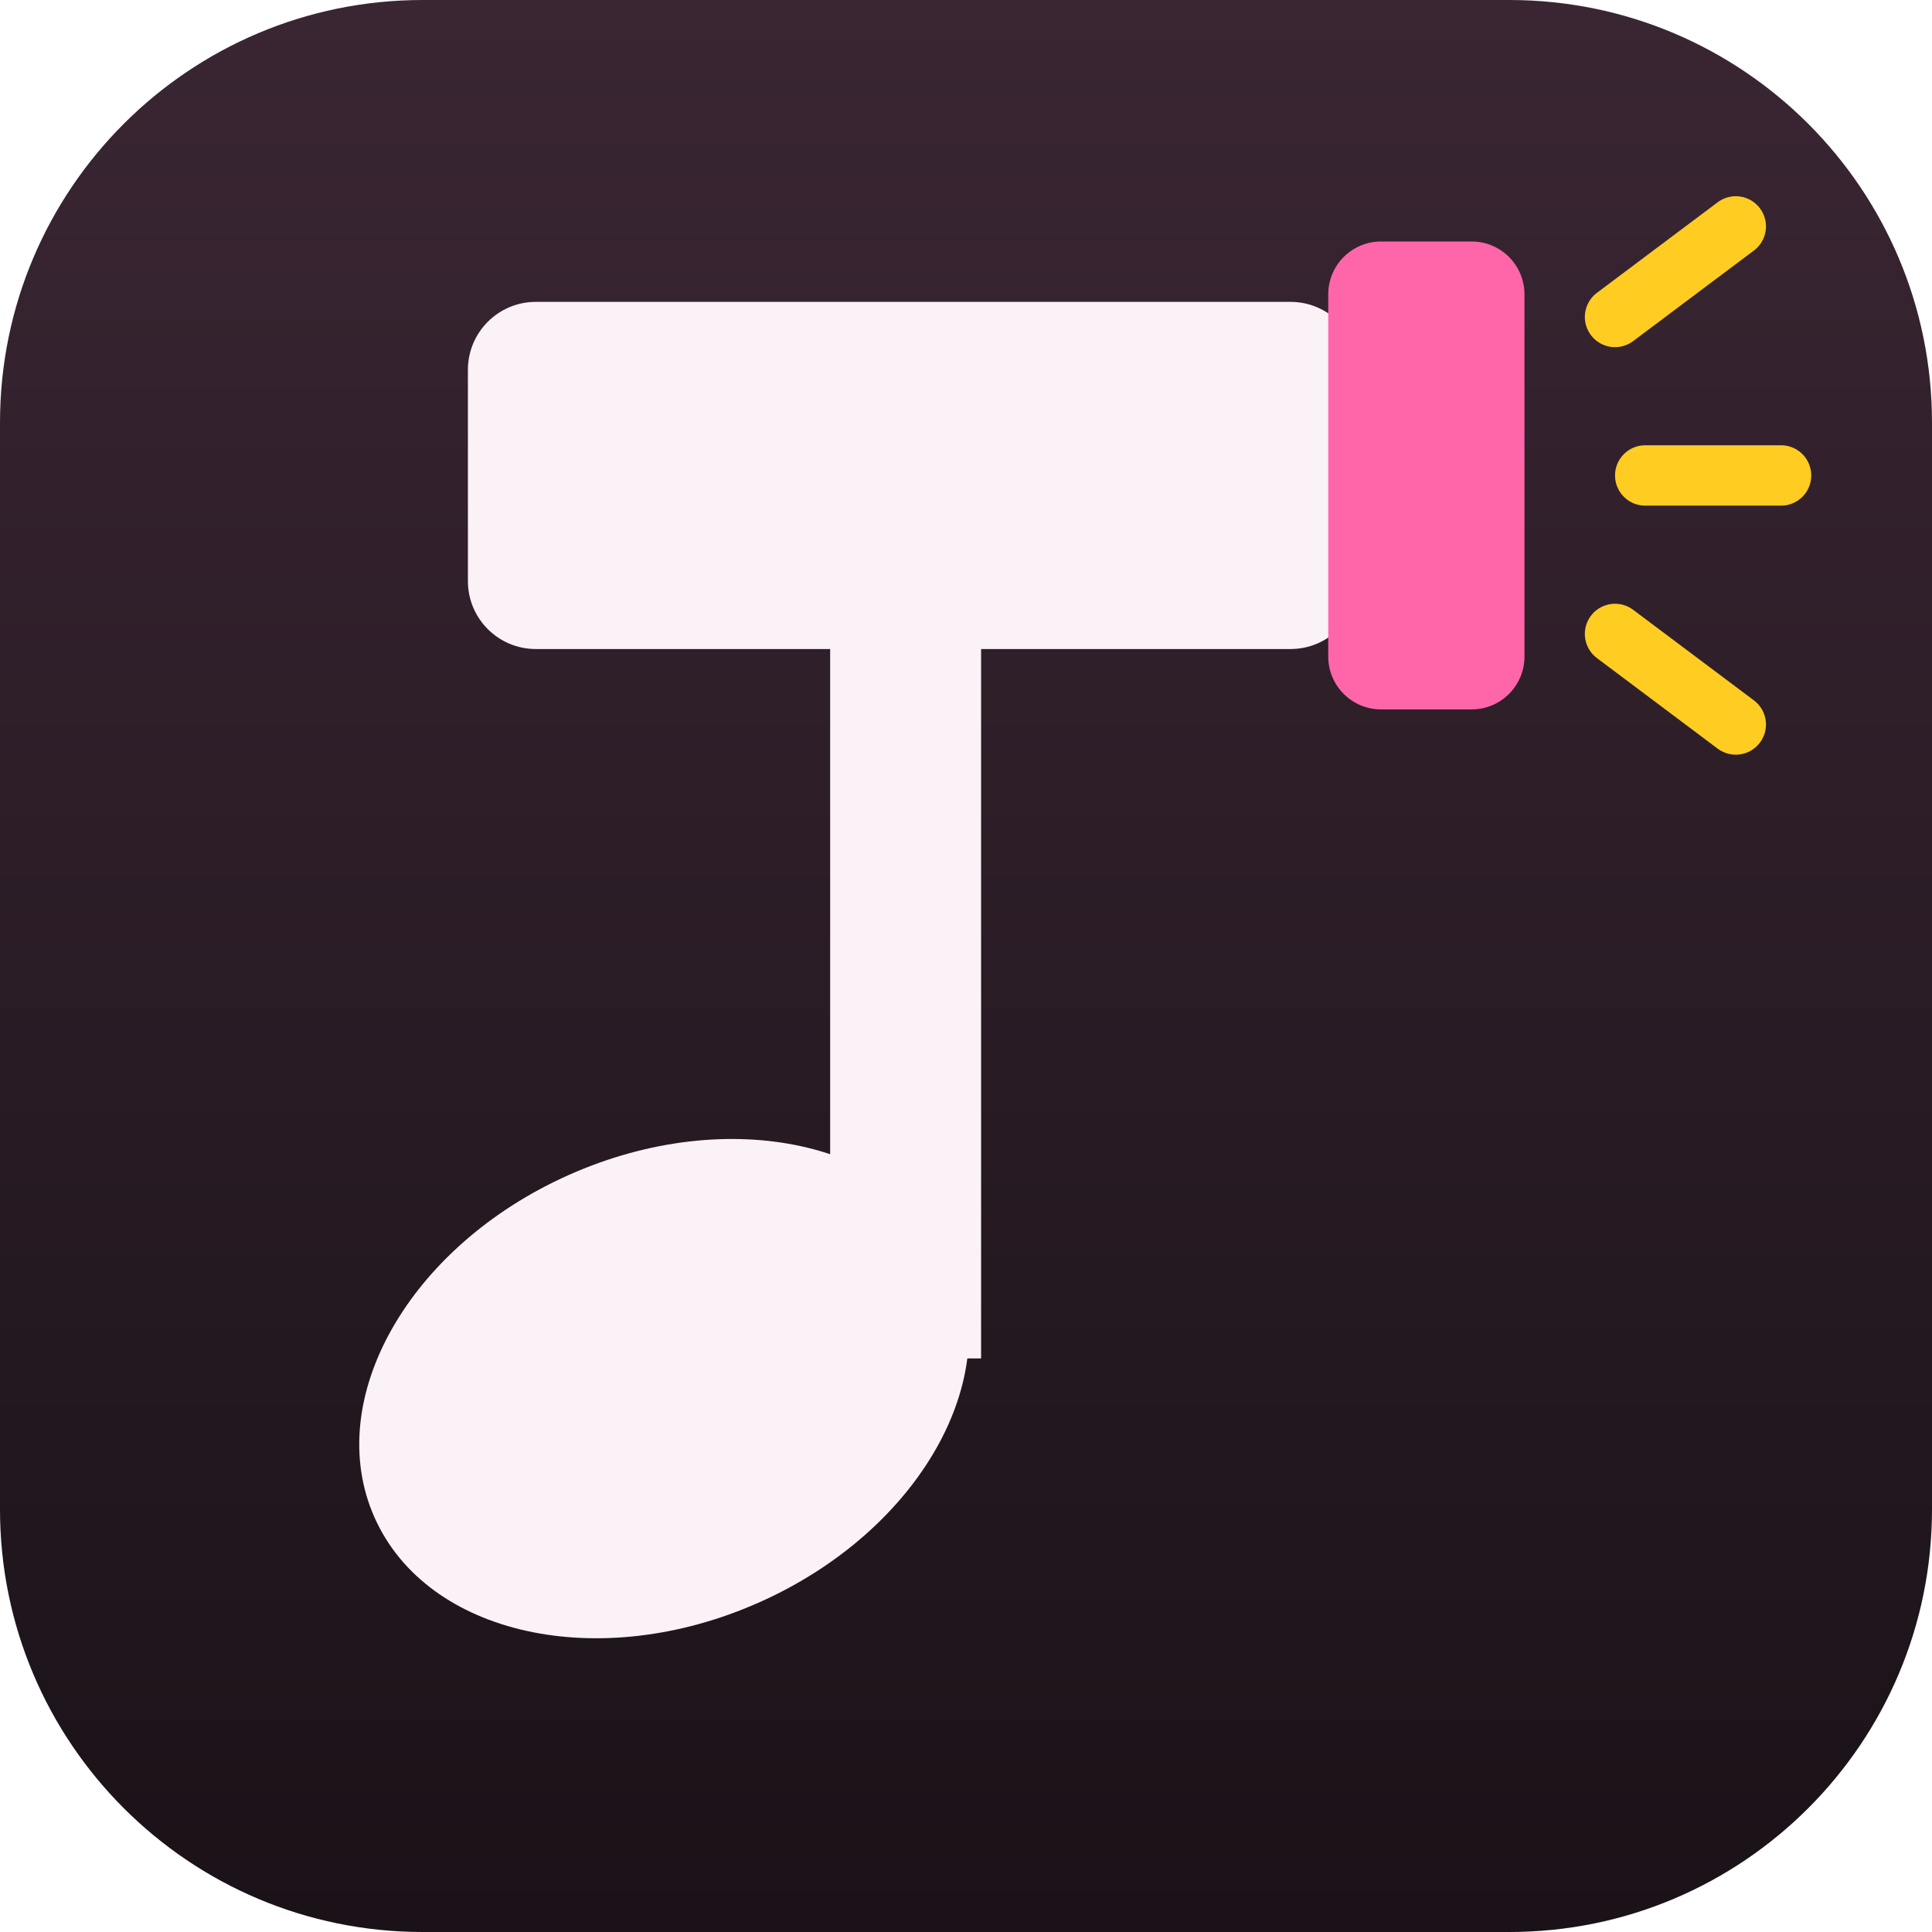
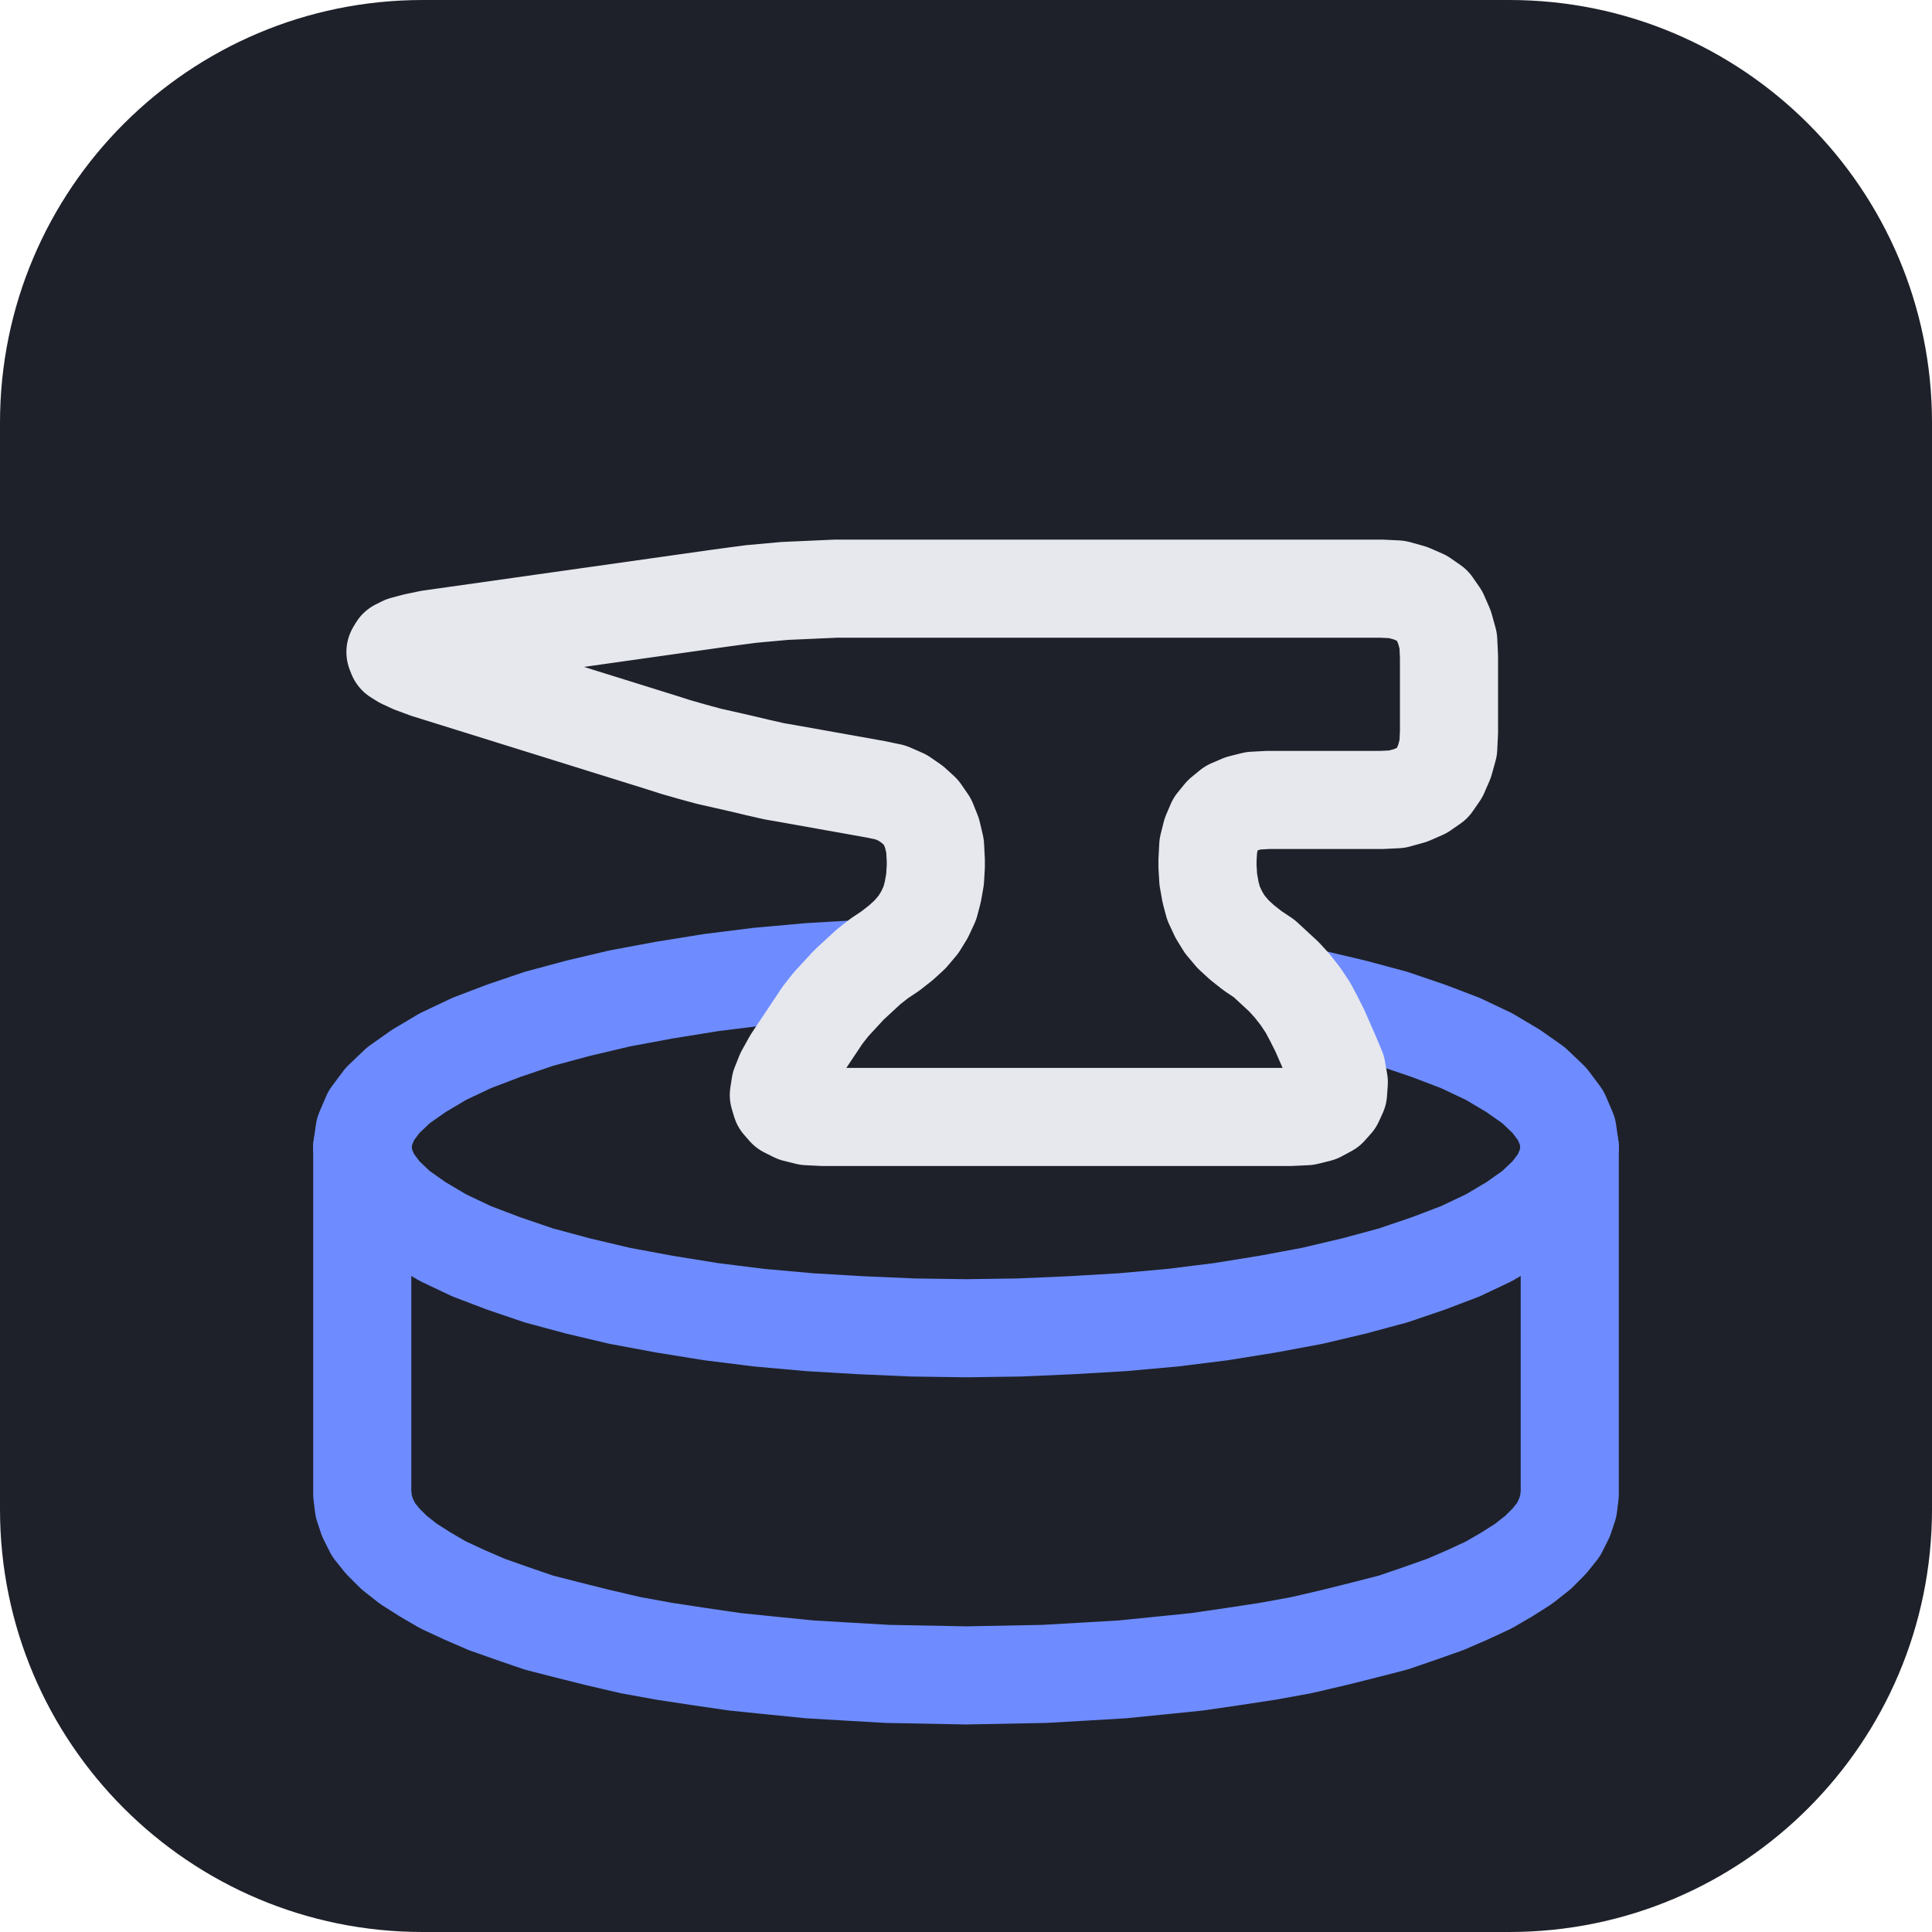
<svg xmlns="http://www.w3.org/2000/svg" viewBox="0 0 256 256" role="img" aria-label="hitsmith">
-   <defs>
-     <linearGradient id="bg" x1="0" y1="0" x2="0" y2="1">
-       <stop offset="0" stop-color="#3a2633" />
-       <stop offset="1" stop-color="#1a1218" />
-     </linearGradient>
-     <clipPath id="tile">
-       <rect width="256" height="256" rx="56" />
-     </clipPath>
-   </defs>
-   <g clip-path="url(#tile)">
-     <rect width="256" height="256" fill="url(#bg)" />
-     <g stroke="#ffcc22" stroke-width="8" stroke-linecap="round">
-       <line x1="214" y1="42" x2="230" y2="30" />
-       <line x1="218" y1="63" x2="236" y2="63" />
-       <line x1="214" y1="84" x2="230" y2="96" />
-     </g>
-     <g fill="#faf2f6">
-       <ellipse cx="88" cy="184" rx="42" ry="31" transform="rotate(-24 88 184)" />
-       <rect x="110" y="64" width="20" height="116" />
-       <rect x="62" y="40" width="118" height="46" rx="9" />
-     </g>
-     <rect x="176" y="32" width="26" height="62" rx="7" fill="#ff66aa" />
+   <rect width="256" height="256" rx="56" fill="#1e2129" />
+   <g fill="none" stroke-width="13.0" stroke-linecap="round" stroke-linejoin="round">
+     <polygon points="208.0,152.0 207.7,154.1 206.8,156.2 205.3,158.2 203.2,160.2 200.5,162.1 197.3,164.0 193.5,165.8 189.3,167.4 184.6,169.0 179.4,170.4 173.9,171.7 168.0,172.8 161.8,173.8 155.4,174.6 148.7,175.2 141.9,175.6 135.0,175.9 128.0,176.0 121.0,175.9 114.1,175.6 107.3,175.2 100.6,174.6 94.2,173.8 88.0,172.8 82.1,171.7 76.6,170.4 71.4,169.0 66.7,167.4 62.5,165.8 58.7,164.0 55.5,162.1 52.8,160.2 50.7,158.2 49.2,156.2 48.3,154.1 48.0,152.0 48.3,149.9 49.2,147.8 50.7,145.8 52.8,143.8 55.5,141.9 58.7,140.0 62.5,138.2 66.7,136.6 71.4,135.0 76.6,133.6 82.1,132.3 88.0,131.2 94.2,130.2 100.6,129.4 107.3,128.8 114.1,128.4 121.0,128.1 128.0,128.0 135.0,128.1 141.9,128.4 148.7,128.8 155.4,129.4 161.8,130.2 168.0,131.2 173.9,132.3 179.4,133.6 184.6,135.0 189.3,136.6 193.5,138.2 197.3,140.0 200.5,141.9 203.2,143.8 205.3,145.8 206.8,147.8 207.7,149.9" stroke="#6e8cff" />
+     <polyline points="48.0,152.0 48.0,198.0 48.2,199.6 48.7,201.1 49.5,202.7 50.7,204.2 52.2,205.7 54.1,207.2 56.3,208.6 58.7,210.0 61.5,211.3 64.5,212.6 67.9,213.8 71.4,215.0 75.3,216.0 79.3,217.0 83.6,218.0 88.0,218.8 92.6,219.5 97.4,220.2 102.3,220.7 107.3,221.2 112.4,221.5 117.6,221.8 122.8,221.9 128.0,222.0 133.2,221.9 138.4,221.8 143.6,221.5 148.7,221.2 153.7,220.7 158.6,220.2 163.4,219.5 168.0,218.8 172.4,218.0 176.7,217.0 180.7,216.0 184.6,215.0 188.1,213.8 191.5,212.6 194.5,211.3 197.3,210.0 199.7,208.6 201.9,207.2 203.8,205.7 205.3,204.2 206.5,202.7 207.3,201.1 207.8,199.6 208.0,198.0 208.0,152.0" stroke="#6e8cff" />
+     <polygon points="109.0,148.0 107.0,147.9 105.4,147.5 104.2,146.9 103.5,146.1 103.2,145.1 103.4,143.8 104.0,142.3 105.0,140.5 108.0,136.0 109.0,134.5 110.1,133.1 111.3,131.8 112.5,130.5 113.8,129.3 115.1,128.1 116.5,127.0 118.0,126.0 118.0,126.0 119.4,124.9 120.6,123.8 121.7,122.5 122.5,121.2 123.2,119.7 123.6,118.2 123.9,116.5 124.0,114.8 124.0,114.0 123.9,112.1 123.5,110.4 122.9,108.9 122.0,107.6 120.9,106.6 119.6,105.7 118.0,105.0 116.1,104.6 104.9,102.6 102.6,102.2 100.4,101.7 98.3,101.2 96.1,100.7 93.9,100.2 91.7,99.6 89.6,99.0 87.4,98.3 56.6,88.7 54.7,88.0 53.4,87.4 52.6,86.9 52.4,86.4 52.7,85.9 53.5,85.5 55.0,85.1 56.9,84.7 95.1,79.3 97.3,79.0 99.6,78.7 101.8,78.5 104.0,78.3 106.3,78.2 108.5,78.1 110.8,78.0 113.0,78.0 183.0,78.0 185.1,78.1 186.9,78.6 188.5,79.3 189.8,80.2 190.7,81.5 191.4,83.1 191.9,84.9 192.0,87.0 192.0,97.0 191.9,99.1 191.4,100.9 190.7,102.5 189.8,103.8 188.5,104.7 186.9,105.4 185.1,105.9 183.0,106.0 168.0,106.0 166.1,106.1 164.5,106.5 163.1,107.1 162.0,108.0 161.1,109.1 160.5,110.5 160.1,112.1 160.0,114.0 160.0,114.8 160.1,116.5 160.4,118.2 160.8,119.7 161.5,121.2 162.3,122.5 163.4,123.8 164.6,124.9 166.0,126.0 166.0,126.0 167.5,127.0 168.8,128.2 170.1,129.4 171.2,130.6 172.3,132.0 173.3,133.5 174.1,135.0 174.9,136.6 176.3,139.8 177.1,141.7 177.4,143.4 177.3,144.8 176.8,145.9 176.0,146.8 174.7,147.5 173.1,147.9 171.0,148.0" stroke="#e6e8ee" fill="#1e2129" />
  </g>
</svg>
